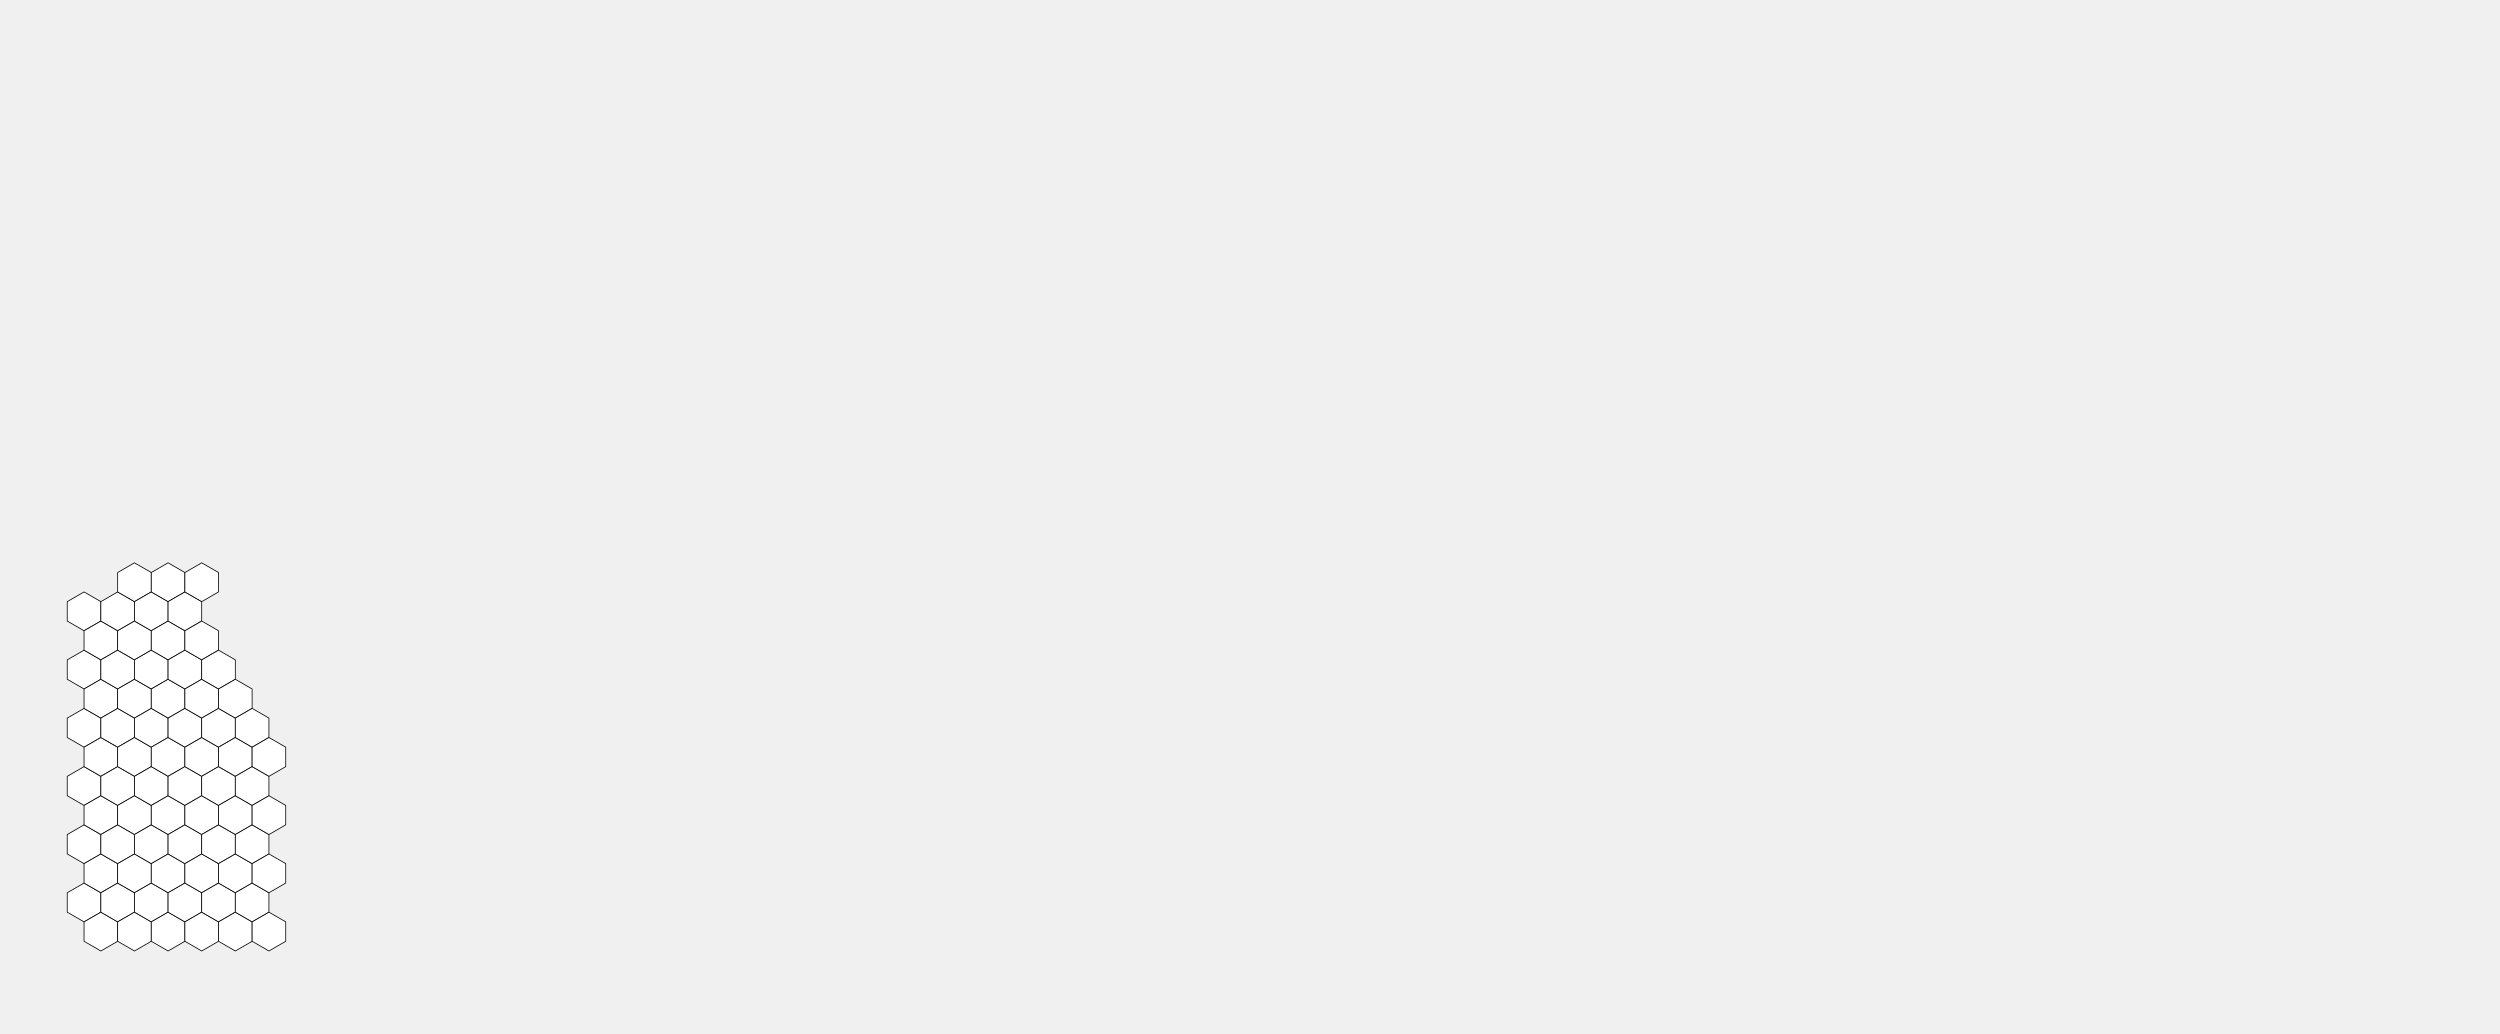
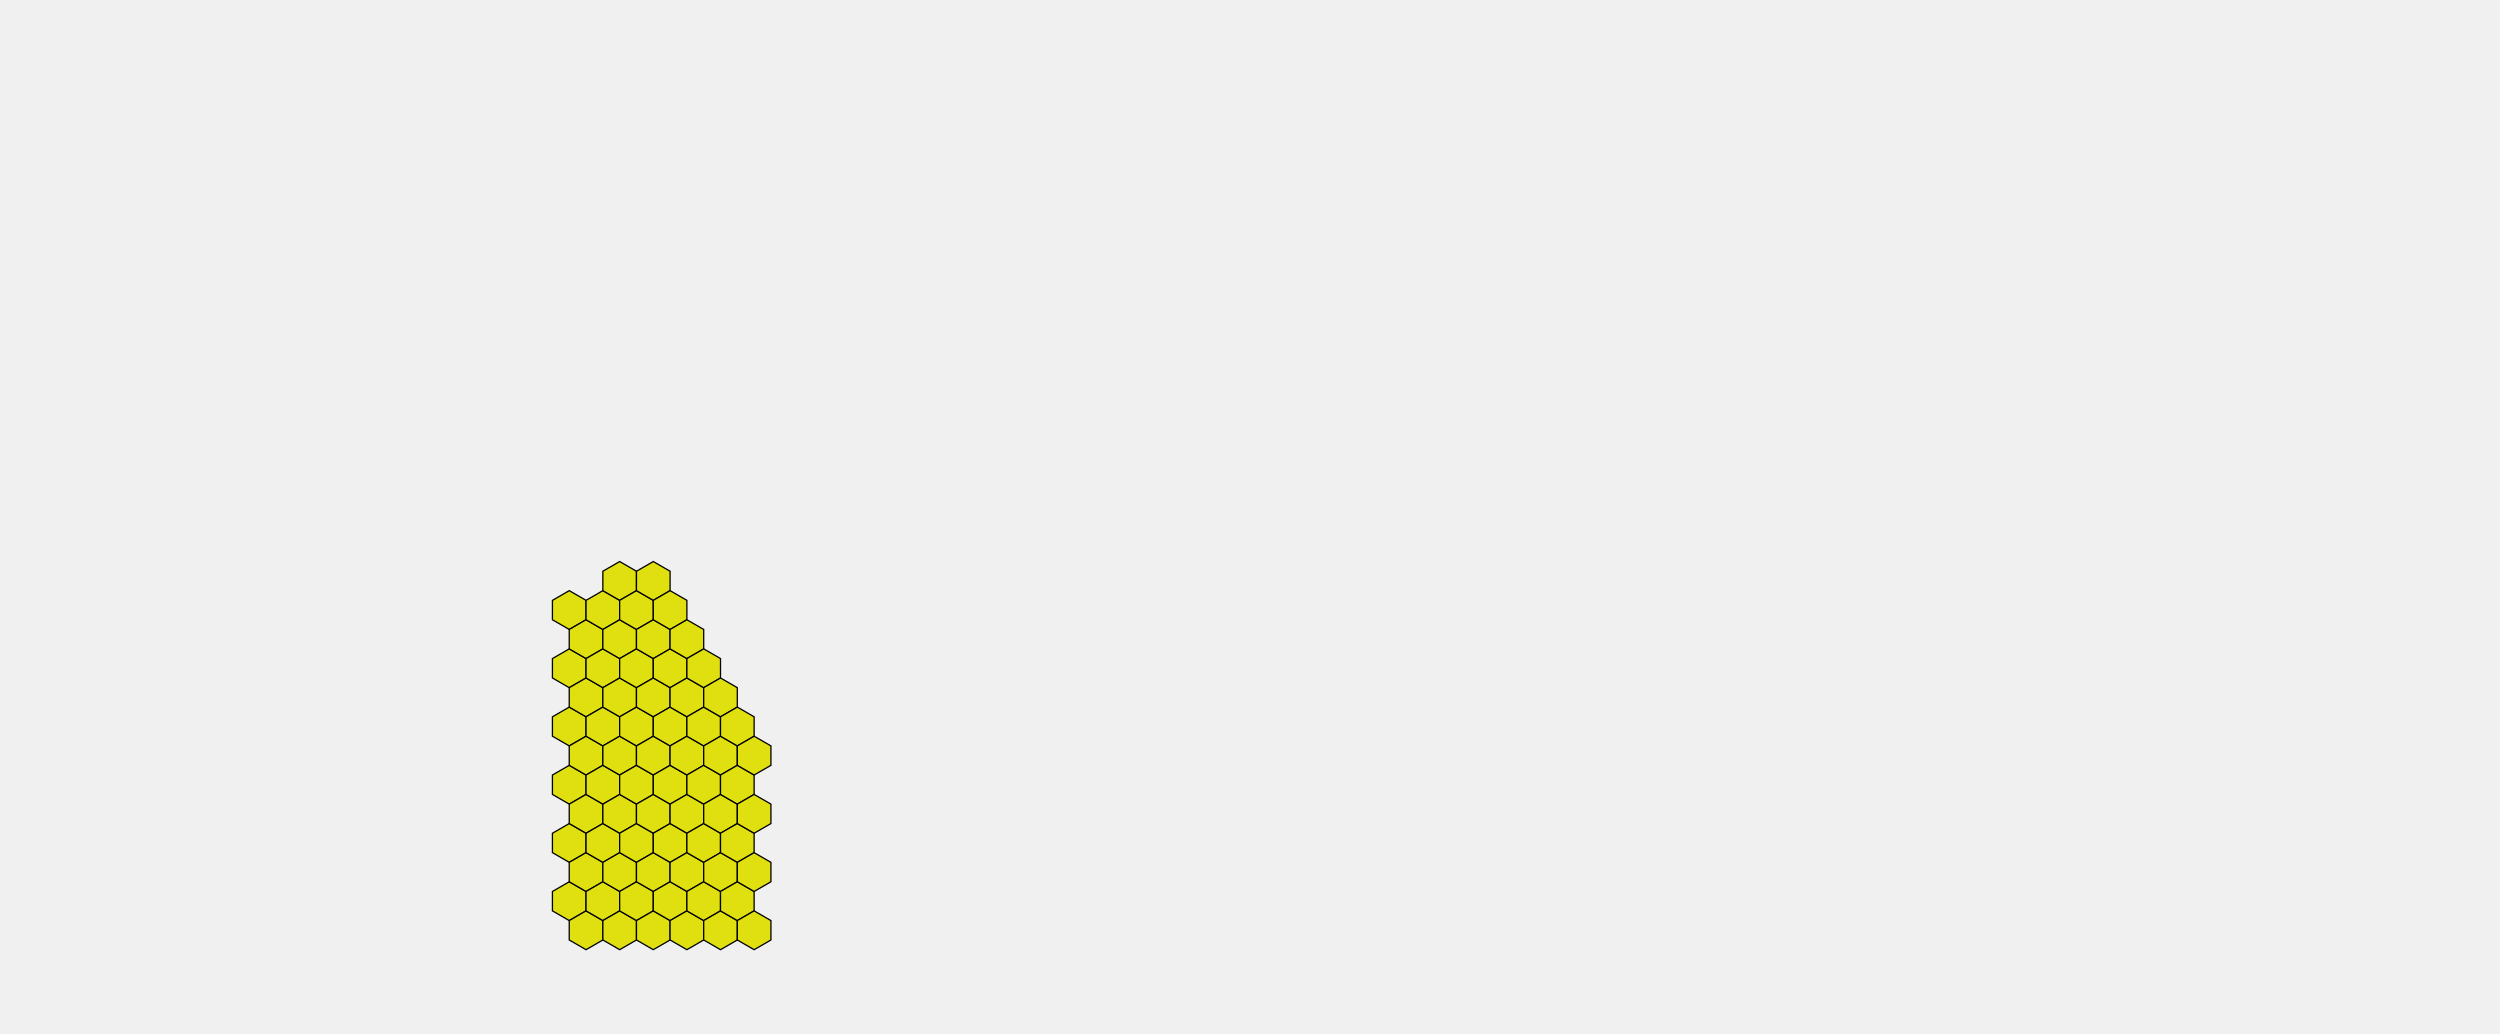
- <svg xmlns="http://www.w3.org/2000/svg" baseProfile="basic" height="133.178cm" version="1.1" viewBox="0,0,3220.355,1331.781" width="322.035cm">
+ <svg xmlns="http://www.w3.org/2000/svg" baseProfile="basic" height="133.178cm" version="1.1" viewBox="0,0,1932.213,799.069" width="322.035cm">
  <defs />
-   <polygon fill="#FFFFFF" points="129.904,775.0 129.904,800.0 108.253,812.5 86.603,800.0 86.603,775.0 108.253,762.5" stroke="black" stroke-width="1" />
-   <polygon fill="#FFFFFF" points="129.904,850.0 129.904,875.0 108.253,887.5 86.603,875.0 86.603,850.0 108.253,837.5" stroke="black" stroke-width="1" />
-   <polygon fill="#FFFFFF" points="129.904,925.0 129.904,950.0 108.253,962.5 86.603,950.0 86.603,925.0 108.253,912.5" stroke="black" stroke-width="1" />
-   <polygon fill="#FFFFFF" points="129.904,1000.0 129.904,1025.0 108.253,1037.5 86.603,1025.0 86.603,1000.0 108.253,987.5" stroke="black" stroke-width="1" />
-   <polygon fill="#FFFFFF" points="129.904,1075.0 129.904,1100.0 108.253,1112.5 86.603,1100.0 86.603,1075.0 108.253,1062.5" stroke="black" stroke-width="1" />
-   <polygon fill="#FFFFFF" points="129.904,1150.0 129.904,1175.0 108.253,1187.5 86.603,1175.0 86.603,1150.0 108.253,1137.5" stroke="black" stroke-width="1" />
-   <polygon fill="#FFFFFF" points="151.554,812.5 151.554,837.5 129.904,850.0 108.253,837.5 108.253,812.5 129.904,800.0" stroke="black" stroke-width="1" />
-   <polygon fill="#FFFFFF" points="151.554,887.5 151.554,912.5 129.904,925.0 108.253,912.5 108.253,887.5 129.904,875.0" stroke="black" stroke-width="1" />
-   <polygon fill="#FFFFFF" points="151.554,962.5 151.554,987.5 129.904,1000.0 108.253,987.5 108.253,962.5 129.904,950.0" stroke="black" stroke-width="1" />
-   <polygon fill="#FFFFFF" points="151.554,1037.5 151.554,1062.5 129.904,1075.0 108.253,1062.5 108.253,1037.5 129.904,1025.0" stroke="black" stroke-width="1" />
-   <polygon fill="#FFFFFF" points="151.554,1112.5 151.554,1137.5 129.904,1150.0 108.253,1137.5 108.253,1112.5 129.904,1100.0" stroke="black" stroke-width="1" />
-   <polygon fill="#FFFFFF" points="151.554,1187.5 151.554,1212.5 129.904,1225.0 108.253,1212.5 108.253,1187.5 129.904,1175.0" stroke="black" stroke-width="1" />
-   <polygon fill="#FFFFFF" points="173.205,775.0 173.205,800.0 151.554,812.5 129.904,800.0 129.904,775.0 151.554,762.5" stroke="black" stroke-width="1" />
-   <polygon fill="#FFFFFF" points="173.205,850.0 173.205,875.0 151.554,887.5 129.904,875.0 129.904,850.0 151.554,837.5" stroke="black" stroke-width="1" />
-   <polygon fill="#FFFFFF" points="173.205,925.0 173.205,950.0 151.554,962.5 129.904,950.0 129.904,925.0 151.554,912.5" stroke="black" stroke-width="1" />
-   <polygon fill="#FFFFFF" points="173.205,1000.0 173.205,1025.0 151.554,1037.5 129.904,1025.0 129.904,1000.0 151.554,987.5" stroke="black" stroke-width="1" />
-   <polygon fill="#FFFFFF" points="173.205,1075.0 173.205,1100.0 151.554,1112.5 129.904,1100.0 129.904,1075.0 151.554,1062.5" stroke="black" stroke-width="1" />
-   <polygon fill="#FFFFFF" points="173.205,1150.0 173.205,1175.0 151.554,1187.5 129.904,1175.0 129.904,1150.0 151.554,1137.5" stroke="black" stroke-width="1" />
-   <polygon fill="#FFFFFF" points="194.856,737.5 194.856,762.5 173.205,775.0 151.554,762.5 151.554,737.5 173.205,725.0" stroke="black" stroke-width="1" />
-   <polygon fill="#FFFFFF" points="194.856,812.5 194.856,837.5 173.205,850.0 151.554,837.5 151.554,812.5 173.205,800.0" stroke="black" stroke-width="1" />
-   <polygon fill="#FFFFFF" points="194.856,887.5 194.856,912.5 173.205,925.0 151.554,912.5 151.554,887.5 173.205,875.0" stroke="black" stroke-width="1" />
-   <polygon fill="#FFFFFF" points="194.856,962.5 194.856,987.5 173.205,1000.0 151.554,987.5 151.554,962.5 173.205,950.0" stroke="black" stroke-width="1" />
-   <polygon fill="#FFFFFF" points="194.856,1037.5 194.856,1062.5 173.205,1075.0 151.554,1062.5 151.554,1037.5 173.205,1025.0" stroke="black" stroke-width="1" />
-   <polygon fill="#FFFFFF" points="194.856,1112.5 194.856,1137.5 173.205,1150.0 151.554,1137.5 151.554,1112.5 173.205,1100.0" stroke="black" stroke-width="1" />
-   <polygon fill="#FFFFFF" points="194.856,1187.5 194.856,1212.5 173.205,1225.0 151.554,1212.5 151.554,1187.5 173.205,1175.0" stroke="black" stroke-width="1" />
-   <polygon fill="#FFFFFF" points="216.506,775.0 216.506,800.0 194.856,812.5 173.205,800.0 173.205,775.0 194.856,762.5" stroke="black" stroke-width="1" />
-   <polygon fill="#FFFFFF" points="216.506,850.0 216.506,875.0 194.856,887.5 173.205,875.0 173.205,850.0 194.856,837.5" stroke="black" stroke-width="1" />
-   <polygon fill="#FFFFFF" points="216.506,925.0 216.506,950.0 194.856,962.5 173.205,950.0 173.205,925.0 194.856,912.5" stroke="black" stroke-width="1" />
-   <polygon fill="#FFFFFF" points="216.506,1000.0 216.506,1025.0 194.856,1037.5 173.205,1025.0 173.205,1000.0 194.856,987.5" stroke="black" stroke-width="1" />
-   <polygon fill="#FFFFFF" points="216.506,1075.0 216.506,1100.0 194.856,1112.5 173.205,1100.0 173.205,1075.0 194.856,1062.5" stroke="black" stroke-width="1" />
-   <polygon fill="#FFFFFF" points="216.506,1150.0 216.506,1175.0 194.856,1187.5 173.205,1175.0 173.205,1150.0 194.856,1137.5" stroke="black" stroke-width="1" />
-   <polygon fill="#FFFFFF" points="238.157,737.5 238.157,762.5 216.506,775.0 194.856,762.5 194.856,737.5 216.506,725.0" stroke="black" stroke-width="1" />
-   <polygon fill="#FFFFFF" points="238.157,812.5 238.157,837.5 216.506,850.0 194.856,837.5 194.856,812.5 216.506,800.0" stroke="black" stroke-width="1" />
-   <polygon fill="#FFFFFF" points="238.157,887.5 238.157,912.5 216.506,925.0 194.856,912.5 194.856,887.5 216.506,875.0" stroke="black" stroke-width="1" />
-   <polygon fill="#FFFFFF" points="238.157,962.5 238.157,987.5 216.506,1000.0 194.856,987.5 194.856,962.5 216.506,950.0" stroke="black" stroke-width="1" />
-   <polygon fill="#FFFFFF" points="238.157,1037.5 238.157,1062.5 216.506,1075.0 194.856,1062.5 194.856,1037.5 216.506,1025.0" stroke="black" stroke-width="1" />
-   <polygon fill="#FFFFFF" points="238.157,1112.5 238.157,1137.5 216.506,1150.0 194.856,1137.5 194.856,1112.5 216.506,1100.0" stroke="black" stroke-width="1" />
-   <polygon fill="#FFFFFF" points="238.157,1187.5 238.157,1212.5 216.506,1225.0 194.856,1212.5 194.856,1187.5 216.506,1175.0" stroke="black" stroke-width="1" />
-   <polygon fill="#FFFFFF" points="259.808,775.0 259.808,800.0 238.157,812.5 216.506,800.0 216.506,775.0 238.157,762.5" stroke="black" stroke-width="1" />
-   <polygon fill="#FFFFFF" points="259.808,850.0 259.808,875.0 238.157,887.5 216.506,875.0 216.506,850.0 238.157,837.5" stroke="black" stroke-width="1" />
-   <polygon fill="#FFFFFF" points="259.808,925.0 259.808,950.0 238.157,962.5 216.506,950.0 216.506,925.0 238.157,912.5" stroke="black" stroke-width="1" />
-   <polygon fill="#FFFFFF" points="259.808,1000.0 259.808,1025.0 238.157,1037.5 216.506,1025.0 216.506,1000.0 238.157,987.5" stroke="black" stroke-width="1" />
-   <polygon fill="#FFFFFF" points="259.808,1075.0 259.808,1100.0 238.157,1112.5 216.506,1100.0 216.506,1075.0 238.157,1062.5" stroke="black" stroke-width="1" />
-   <polygon fill="#FFFFFF" points="259.808,1150.0 259.808,1175.0 238.157,1187.5 216.506,1175.0 216.506,1150.0 238.157,1137.5" stroke="black" stroke-width="1" />
-   <polygon fill="#FFFFFF" points="281.458,737.5 281.458,762.5 259.808,775.0 238.157,762.5 238.157,737.5 259.808,725.0" stroke="black" stroke-width="1" />
-   <polygon fill="#FFFFFF" points="281.458,812.5 281.458,837.5 259.808,850.0 238.157,837.5 238.157,812.5 259.808,800.0" stroke="black" stroke-width="1" />
-   <polygon fill="#FFFFFF" points="281.458,887.5 281.458,912.5 259.808,925.0 238.157,912.5 238.157,887.5 259.808,875.0" stroke="black" stroke-width="1" />
-   <polygon fill="#FFFFFF" points="281.458,962.5 281.458,987.5 259.808,1000.0 238.157,987.5 238.157,962.5 259.808,950.0" stroke="black" stroke-width="1" />
-   <polygon fill="#FFFFFF" points="281.458,1037.5 281.458,1062.5 259.808,1075.0 238.157,1062.5 238.157,1037.5 259.808,1025.0" stroke="black" stroke-width="1" />
-   <polygon fill="#FFFFFF" points="281.458,1112.5 281.458,1137.5 259.808,1150.0 238.157,1137.5 238.157,1112.5 259.808,1100.0" stroke="black" stroke-width="1" />
-   <polygon fill="#FFFFFF" points="281.458,1187.5 281.458,1212.5 259.808,1225.0 238.157,1212.5 238.157,1187.5 259.808,1175.0" stroke="black" stroke-width="1" />
-   <polygon fill="#FFFFFF" points="303.109,850.0 303.109,875.0 281.458,887.5 259.808,875.0 259.808,850.0 281.458,837.5" stroke="black" stroke-width="1" />
-   <polygon fill="#FFFFFF" points="303.109,925.0 303.109,950.0 281.458,962.5 259.808,950.0 259.808,925.0 281.458,912.5" stroke="black" stroke-width="1" />
-   <polygon fill="#FFFFFF" points="303.109,1000.0 303.109,1025.0 281.458,1037.5 259.808,1025.0 259.808,1000.0 281.458,987.5" stroke="black" stroke-width="1" />
-   <polygon fill="#FFFFFF" points="303.109,1075.0 303.109,1100.0 281.458,1112.5 259.808,1100.0 259.808,1075.0 281.458,1062.5" stroke="black" stroke-width="1" />
-   <polygon fill="#FFFFFF" points="303.109,1150.0 303.109,1175.0 281.458,1187.5 259.808,1175.0 259.808,1150.0 281.458,1137.5" stroke="black" stroke-width="1" />
-   <polygon fill="#FFFFFF" points="324.76,887.5 324.76,912.5 303.109,925.0 281.458,912.5 281.458,887.5 303.109,875.0" stroke="black" stroke-width="1" />
-   <polygon fill="#FFFFFF" points="324.76,962.5 324.76,987.5 303.109,1000.0 281.458,987.5 281.458,962.5 303.109,950.0" stroke="black" stroke-width="1" />
-   <polygon fill="#FFFFFF" points="324.76,1037.5 324.76,1062.5 303.109,1075.0 281.458,1062.5 281.458,1037.5 303.109,1025.0" stroke="black" stroke-width="1" />
-   <polygon fill="#FFFFFF" points="324.76,1112.5 324.76,1137.5 303.109,1150.0 281.458,1137.5 281.458,1112.5 303.109,1100.0" stroke="black" stroke-width="1" />
-   <polygon fill="#FFFFFF" points="324.76,1187.5 324.76,1212.5 303.109,1225.0 281.458,1212.5 281.458,1187.5 303.109,1175.0" stroke="black" stroke-width="1" />
-   <polygon fill="#FFFFFF" points="346.41,925.0 346.41,950.0 324.76,962.5 303.109,950.0 303.109,925.0 324.76,912.5" stroke="black" stroke-width="1" />
-   <polygon fill="#FFFFFF" points="346.41,1000.0 346.41,1025.0 324.76,1037.5 303.109,1025.0 303.109,1000.0 324.76,987.5" stroke="black" stroke-width="1" />
-   <polygon fill="#FFFFFF" points="346.41,1075.0 346.41,1100.0 324.76,1112.5 303.109,1100.0 303.109,1075.0 324.76,1062.5" stroke="black" stroke-width="1" />
-   <polygon fill="#FFFFFF" points="346.41,1150.0 346.41,1175.0 324.76,1187.5 303.109,1175.0 303.109,1150.0 324.76,1137.5" stroke="black" stroke-width="1" />
-   <polygon fill="#FFFFFF" points="368.061,962.5 368.061,987.5 346.41,1000.0 324.76,987.5 324.76,962.5 346.41,950.0" stroke="black" stroke-width="1" />
-   <polygon fill="#FFFFFF" points="368.061,1037.5 368.061,1062.5 346.41,1075.0 324.76,1062.5 324.76,1037.5 346.41,1025.0" stroke="black" stroke-width="1" />
-   <polygon fill="#FFFFFF" points="368.061,1112.5 368.061,1137.5 346.41,1150.0 324.76,1137.5 324.76,1112.5 346.41,1100.0" stroke="black" stroke-width="1" />
-   <polygon fill="#FFFFFF" points="368.061,1187.5 368.061,1212.5 346.41,1225.0 324.76,1212.5 324.76,1187.5 346.41,1175.0" stroke="black" stroke-width="1" />
+   <polygon fill="#E0E011" points="452.942,464.0 452.942,479.0 439.952,486.5 426.962,479.0 426.962,464.0 439.952,456.5" stroke="black" stroke-width="1" />
+   <polygon fill="#E0E011" points="452.942,509.0 452.942,524.0 439.952,531.5 426.962,524.0 426.962,509.0 439.952,501.5" stroke="black" stroke-width="1" />
+   <polygon fill="#E0E011" points="452.942,554.0 452.942,569.0 439.952,576.5 426.962,569.0 426.962,554.0 439.952,546.5" stroke="black" stroke-width="1" />
+   <polygon fill="#E0E011" points="452.942,599.0 452.942,614.0 439.952,621.5 426.962,614.0 426.962,599.0 439.952,591.5" stroke="black" stroke-width="1" />
+   <polygon fill="#E0E011" points="452.942,644.0 452.942,659.0 439.952,666.5 426.962,659.0 426.962,644.0 439.952,636.5" stroke="black" stroke-width="1" />
+   <polygon fill="#E0E011" points="452.942,689.0 452.942,704.0 439.952,711.5 426.962,704.0 426.962,689.0 439.952,681.5" stroke="black" stroke-width="1" />
+   <polygon fill="#E0E011" points="465.933,486.5 465.933,501.5 452.942,509.0 439.952,501.5 439.952,486.5 452.942,479.0" stroke="black" stroke-width="1" />
+   <polygon fill="#E0E011" points="465.933,531.5 465.933,546.5 452.942,554.0 439.952,546.5 439.952,531.5 452.942,524.0" stroke="black" stroke-width="1" />
+   <polygon fill="#E0E011" points="465.933,576.5 465.933,591.5 452.942,599.0 439.952,591.5 439.952,576.5 452.942,569.0" stroke="black" stroke-width="1" />
+   <polygon fill="#E0E011" points="465.933,621.5 465.933,636.5 452.942,644.0 439.952,636.5 439.952,621.5 452.942,614.0" stroke="black" stroke-width="1" />
+   <polygon fill="#E0E011" points="465.933,666.5 465.933,681.5 452.942,689.0 439.952,681.5 439.952,666.5 452.942,659.0" stroke="black" stroke-width="1" />
+   <polygon fill="#E0E011" points="465.933,711.5 465.933,726.5 452.942,734.0 439.952,726.5 439.952,711.5 452.942,704.0" stroke="black" stroke-width="1" />
+   <polygon fill="#E0E011" points="478.923,464.0 478.923,479.0 465.933,486.5 452.942,479.0 452.942,464.0 465.933,456.5" stroke="black" stroke-width="1" />
+   <polygon fill="#E0E011" points="478.923,509.0 478.923,524.0 465.933,531.5 452.942,524.0 452.942,509.0 465.933,501.5" stroke="black" stroke-width="1" />
+   <polygon fill="#E0E011" points="478.923,554.0 478.923,569.0 465.933,576.5 452.942,569.0 452.942,554.0 465.933,546.5" stroke="black" stroke-width="1" />
+   <polygon fill="#E0E011" points="478.923,599.0 478.923,614.0 465.933,621.5 452.942,614.0 452.942,599.0 465.933,591.5" stroke="black" stroke-width="1" />
+   <polygon fill="#E0E011" points="478.923,644.0 478.923,659.0 465.933,666.5 452.942,659.0 452.942,644.0 465.933,636.5" stroke="black" stroke-width="1" />
+   <polygon fill="#E0E011" points="478.923,689.0 478.923,704.0 465.933,711.5 452.942,704.0 452.942,689.0 465.933,681.5" stroke="black" stroke-width="1" />
+   <polygon fill="#E0E011" points="491.913,441.5 491.913,456.5 478.923,464.0 465.933,456.5 465.933,441.5 478.923,434.0" stroke="black" stroke-width="1" />
+   <polygon fill="#E0E011" points="491.913,486.5 491.913,501.5 478.923,509.0 465.933,501.5 465.933,486.5 478.923,479.0" stroke="black" stroke-width="1" />
+   <polygon fill="#E0E011" points="491.913,531.5 491.913,546.5 478.923,554.0 465.933,546.5 465.933,531.5 478.923,524.0" stroke="black" stroke-width="1" />
+   <polygon fill="#E0E011" points="491.913,576.5 491.913,591.5 478.923,599.0 465.933,591.5 465.933,576.5 478.923,569.0" stroke="black" stroke-width="1" />
+   <polygon fill="#E0E011" points="491.913,621.5 491.913,636.5 478.923,644.0 465.933,636.5 465.933,621.5 478.923,614.0" stroke="black" stroke-width="1" />
+   <polygon fill="#E0E011" points="491.913,666.5 491.913,681.5 478.923,689.0 465.933,681.5 465.933,666.5 478.923,659.0" stroke="black" stroke-width="1" />
+   <polygon fill="#E0E011" points="491.913,711.5 491.913,726.5 478.923,734.0 465.933,726.5 465.933,711.5 478.923,704.0" stroke="black" stroke-width="1" />
+   <polygon fill="#E0E011" points="504.904,464.0 504.904,479.0 491.913,486.5 478.923,479.0 478.923,464.0 491.913,456.5" stroke="black" stroke-width="1" />
+   <polygon fill="#E0E011" points="504.904,509.0 504.904,524.0 491.913,531.5 478.923,524.0 478.923,509.0 491.913,501.5" stroke="black" stroke-width="1" />
+   <polygon fill="#E0E011" points="504.904,554.0 504.904,569.0 491.913,576.5 478.923,569.0 478.923,554.0 491.913,546.5" stroke="black" stroke-width="1" />
+   <polygon fill="#E0E011" points="504.904,599.0 504.904,614.0 491.913,621.5 478.923,614.0 478.923,599.0 491.913,591.5" stroke="black" stroke-width="1" />
+   <polygon fill="#E0E011" points="504.904,644.0 504.904,659.0 491.913,666.5 478.923,659.0 478.923,644.0 491.913,636.5" stroke="black" stroke-width="1" />
+   <polygon fill="#E0E011" points="504.904,689.0 504.904,704.0 491.913,711.5 478.923,704.0 478.923,689.0 491.913,681.5" stroke="black" stroke-width="1" />
+   <polygon fill="#E0E011" points="517.894,441.5 517.894,456.5 504.904,464.0 491.913,456.5 491.913,441.5 504.904,434.0" stroke="black" stroke-width="1" />
+   <polygon fill="#E0E011" points="517.894,486.5 517.894,501.5 504.904,509.0 491.913,501.5 491.913,486.5 504.904,479.0" stroke="black" stroke-width="1" />
+   <polygon fill="#E0E011" points="517.894,531.5 517.894,546.5 504.904,554.0 491.913,546.5 491.913,531.5 504.904,524.0" stroke="black" stroke-width="1" />
+   <polygon fill="#E0E011" points="517.894,576.5 517.894,591.5 504.904,599.0 491.913,591.5 491.913,576.5 504.904,569.0" stroke="black" stroke-width="1" />
+   <polygon fill="#E0E011" points="517.894,621.5 517.894,636.5 504.904,644.0 491.913,636.5 491.913,621.5 504.904,614.0" stroke="black" stroke-width="1" />
+   <polygon fill="#E0E011" points="517.894,666.5 517.894,681.5 504.904,689.0 491.913,681.5 491.913,666.5 504.904,659.0" stroke="black" stroke-width="1" />
+   <polygon fill="#E0E011" points="517.894,711.5 517.894,726.5 504.904,734.0 491.913,726.5 491.913,711.5 504.904,704.0" stroke="black" stroke-width="1" />
+   <polygon fill="#E0E011" points="530.885,464.0 530.885,479.0 517.894,486.5 504.904,479.0 504.904,464.0 517.894,456.5" stroke="black" stroke-width="1" />
+   <polygon fill="#E0E011" points="530.885,509.0 530.885,524.0 517.894,531.5 504.904,524.0 504.904,509.0 517.894,501.5" stroke="black" stroke-width="1" />
+   <polygon fill="#E0E011" points="530.885,554.0 530.885,569.0 517.894,576.5 504.904,569.0 504.904,554.0 517.894,546.5" stroke="black" stroke-width="1" />
+   <polygon fill="#E0E011" points="530.885,599.0 530.885,614.0 517.894,621.5 504.904,614.0 504.904,599.0 517.894,591.5" stroke="black" stroke-width="1" />
+   <polygon fill="#E0E011" points="530.885,644.0 530.885,659.0 517.894,666.5 504.904,659.0 504.904,644.0 517.894,636.5" stroke="black" stroke-width="1" />
+   <polygon fill="#E0E011" points="530.885,689.0 530.885,704.0 517.894,711.5 504.904,704.0 504.904,689.0 517.894,681.5" stroke="black" stroke-width="1" />
+   <polygon fill="#E0E011" points="543.875,486.5 543.875,501.5 530.885,509.0 517.894,501.5 517.894,486.5 530.885,479.0" stroke="black" stroke-width="1" />
+   <polygon fill="#E0E011" points="543.875,531.5 543.875,546.5 530.885,554.0 517.894,546.5 517.894,531.5 530.885,524.0" stroke="black" stroke-width="1" />
+   <polygon fill="#E0E011" points="543.875,576.5 543.875,591.5 530.885,599.0 517.894,591.5 517.894,576.5 530.885,569.0" stroke="black" stroke-width="1" />
+   <polygon fill="#E0E011" points="543.875,621.5 543.875,636.5 530.885,644.0 517.894,636.5 517.894,621.5 530.885,614.0" stroke="black" stroke-width="1" />
+   <polygon fill="#E0E011" points="543.875,666.5 543.875,681.5 530.885,689.0 517.894,681.5 517.894,666.5 530.885,659.0" stroke="black" stroke-width="1" />
+   <polygon fill="#E0E011" points="543.875,711.5 543.875,726.5 530.885,734.0 517.894,726.5 517.894,711.5 530.885,704.0" stroke="black" stroke-width="1" />
+   <polygon fill="#E0E011" points="556.865,509.0 556.865,524.0 543.875,531.5 530.885,524.0 530.885,509.0 543.875,501.5" stroke="black" stroke-width="1" />
+   <polygon fill="#E0E011" points="556.865,554.0 556.865,569.0 543.875,576.5 530.885,569.0 530.885,554.0 543.875,546.5" stroke="black" stroke-width="1" />
+   <polygon fill="#E0E011" points="556.865,599.0 556.865,614.0 543.875,621.5 530.885,614.0 530.885,599.0 543.875,591.5" stroke="black" stroke-width="1" />
+   <polygon fill="#E0E011" points="556.865,644.0 556.865,659.0 543.875,666.5 530.885,659.0 530.885,644.0 543.875,636.5" stroke="black" stroke-width="1" />
+   <polygon fill="#E0E011" points="556.865,689.0 556.865,704.0 543.875,711.5 530.885,704.0 530.885,689.0 543.875,681.5" stroke="black" stroke-width="1" />
+   <polygon fill="#E0E011" points="569.856,531.5 569.856,546.5 556.865,554.0 543.875,546.5 543.875,531.5 556.865,524.0" stroke="black" stroke-width="1" />
+   <polygon fill="#E0E011" points="569.856,576.5 569.856,591.5 556.865,599.0 543.875,591.5 543.875,576.5 556.865,569.0" stroke="black" stroke-width="1" />
+   <polygon fill="#E0E011" points="569.856,621.5 569.856,636.5 556.865,644.0 543.875,636.5 543.875,621.5 556.865,614.0" stroke="black" stroke-width="1" />
+   <polygon fill="#E0E011" points="569.856,666.5 569.856,681.5 556.865,689.0 543.875,681.5 543.875,666.5 556.865,659.0" stroke="black" stroke-width="1" />
+   <polygon fill="#E0E011" points="569.856,711.5 569.856,726.5 556.865,734.0 543.875,726.5 543.875,711.5 556.865,704.0" stroke="black" stroke-width="1" />
+   <polygon fill="#E0E011" points="582.846,554.0 582.846,569.0 569.856,576.5 556.865,569.0 556.865,554.0 569.856,546.5" stroke="black" stroke-width="1" />
+   <polygon fill="#E0E011" points="582.846,599.0 582.846,614.0 569.856,621.5 556.865,614.0 556.865,599.0 569.856,591.5" stroke="black" stroke-width="1" />
+   <polygon fill="#E0E011" points="582.846,644.0 582.846,659.0 569.856,666.5 556.865,659.0 556.865,644.0 569.856,636.5" stroke="black" stroke-width="1" />
+   <polygon fill="#E0E011" points="582.846,689.0 582.846,704.0 569.856,711.5 556.865,704.0 556.865,689.0 569.856,681.5" stroke="black" stroke-width="1" />
+   <polygon fill="#E0E011" points="595.836,576.5 595.836,591.5 582.846,599.0 569.856,591.5 569.856,576.5 582.846,569.0" stroke="black" stroke-width="1" />
+   <polygon fill="#E0E011" points="595.836,621.5 595.836,636.5 582.846,644.0 569.856,636.5 569.856,621.5 582.846,614.0" stroke="black" stroke-width="1" />
+   <polygon fill="#E0E011" points="595.836,666.5 595.836,681.5 582.846,689.0 569.856,681.5 569.856,666.5 582.846,659.0" stroke="black" stroke-width="1" />
+   <polygon fill="#E0E011" points="595.836,711.5 595.836,726.5 582.846,734.0 569.856,726.5 569.856,711.5 582.846,704.0" stroke="black" stroke-width="1" />
</svg>
